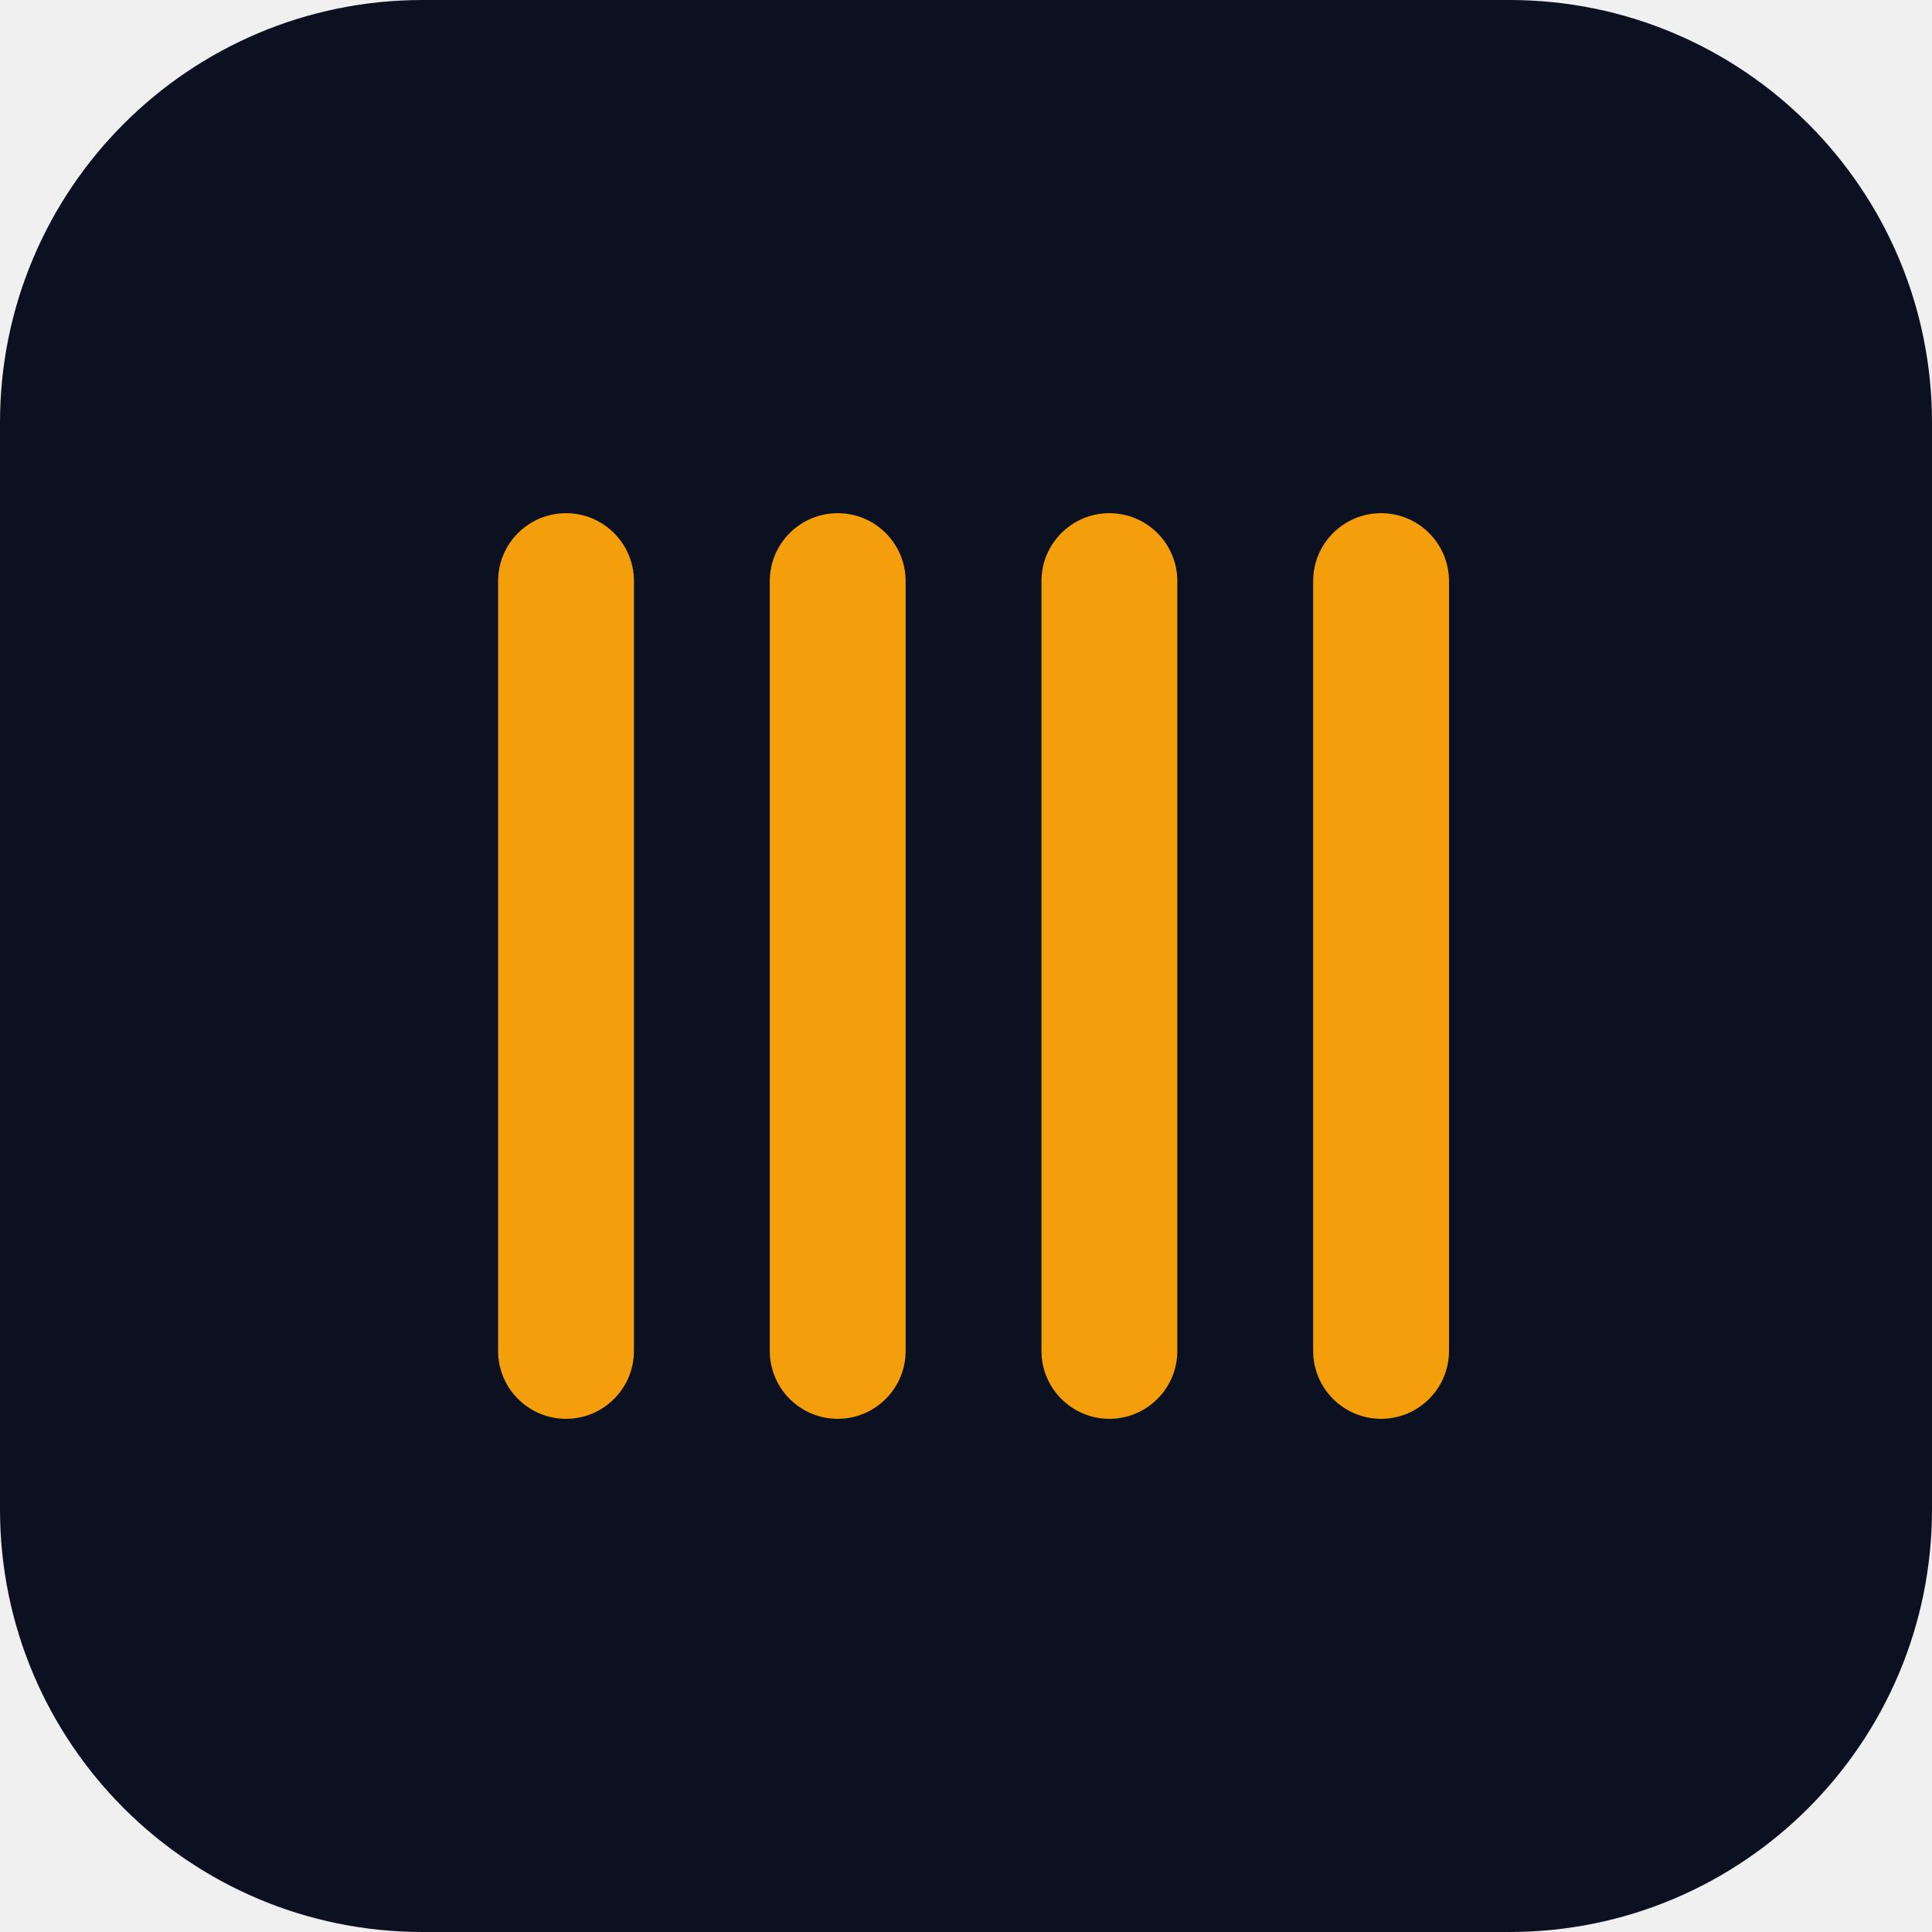
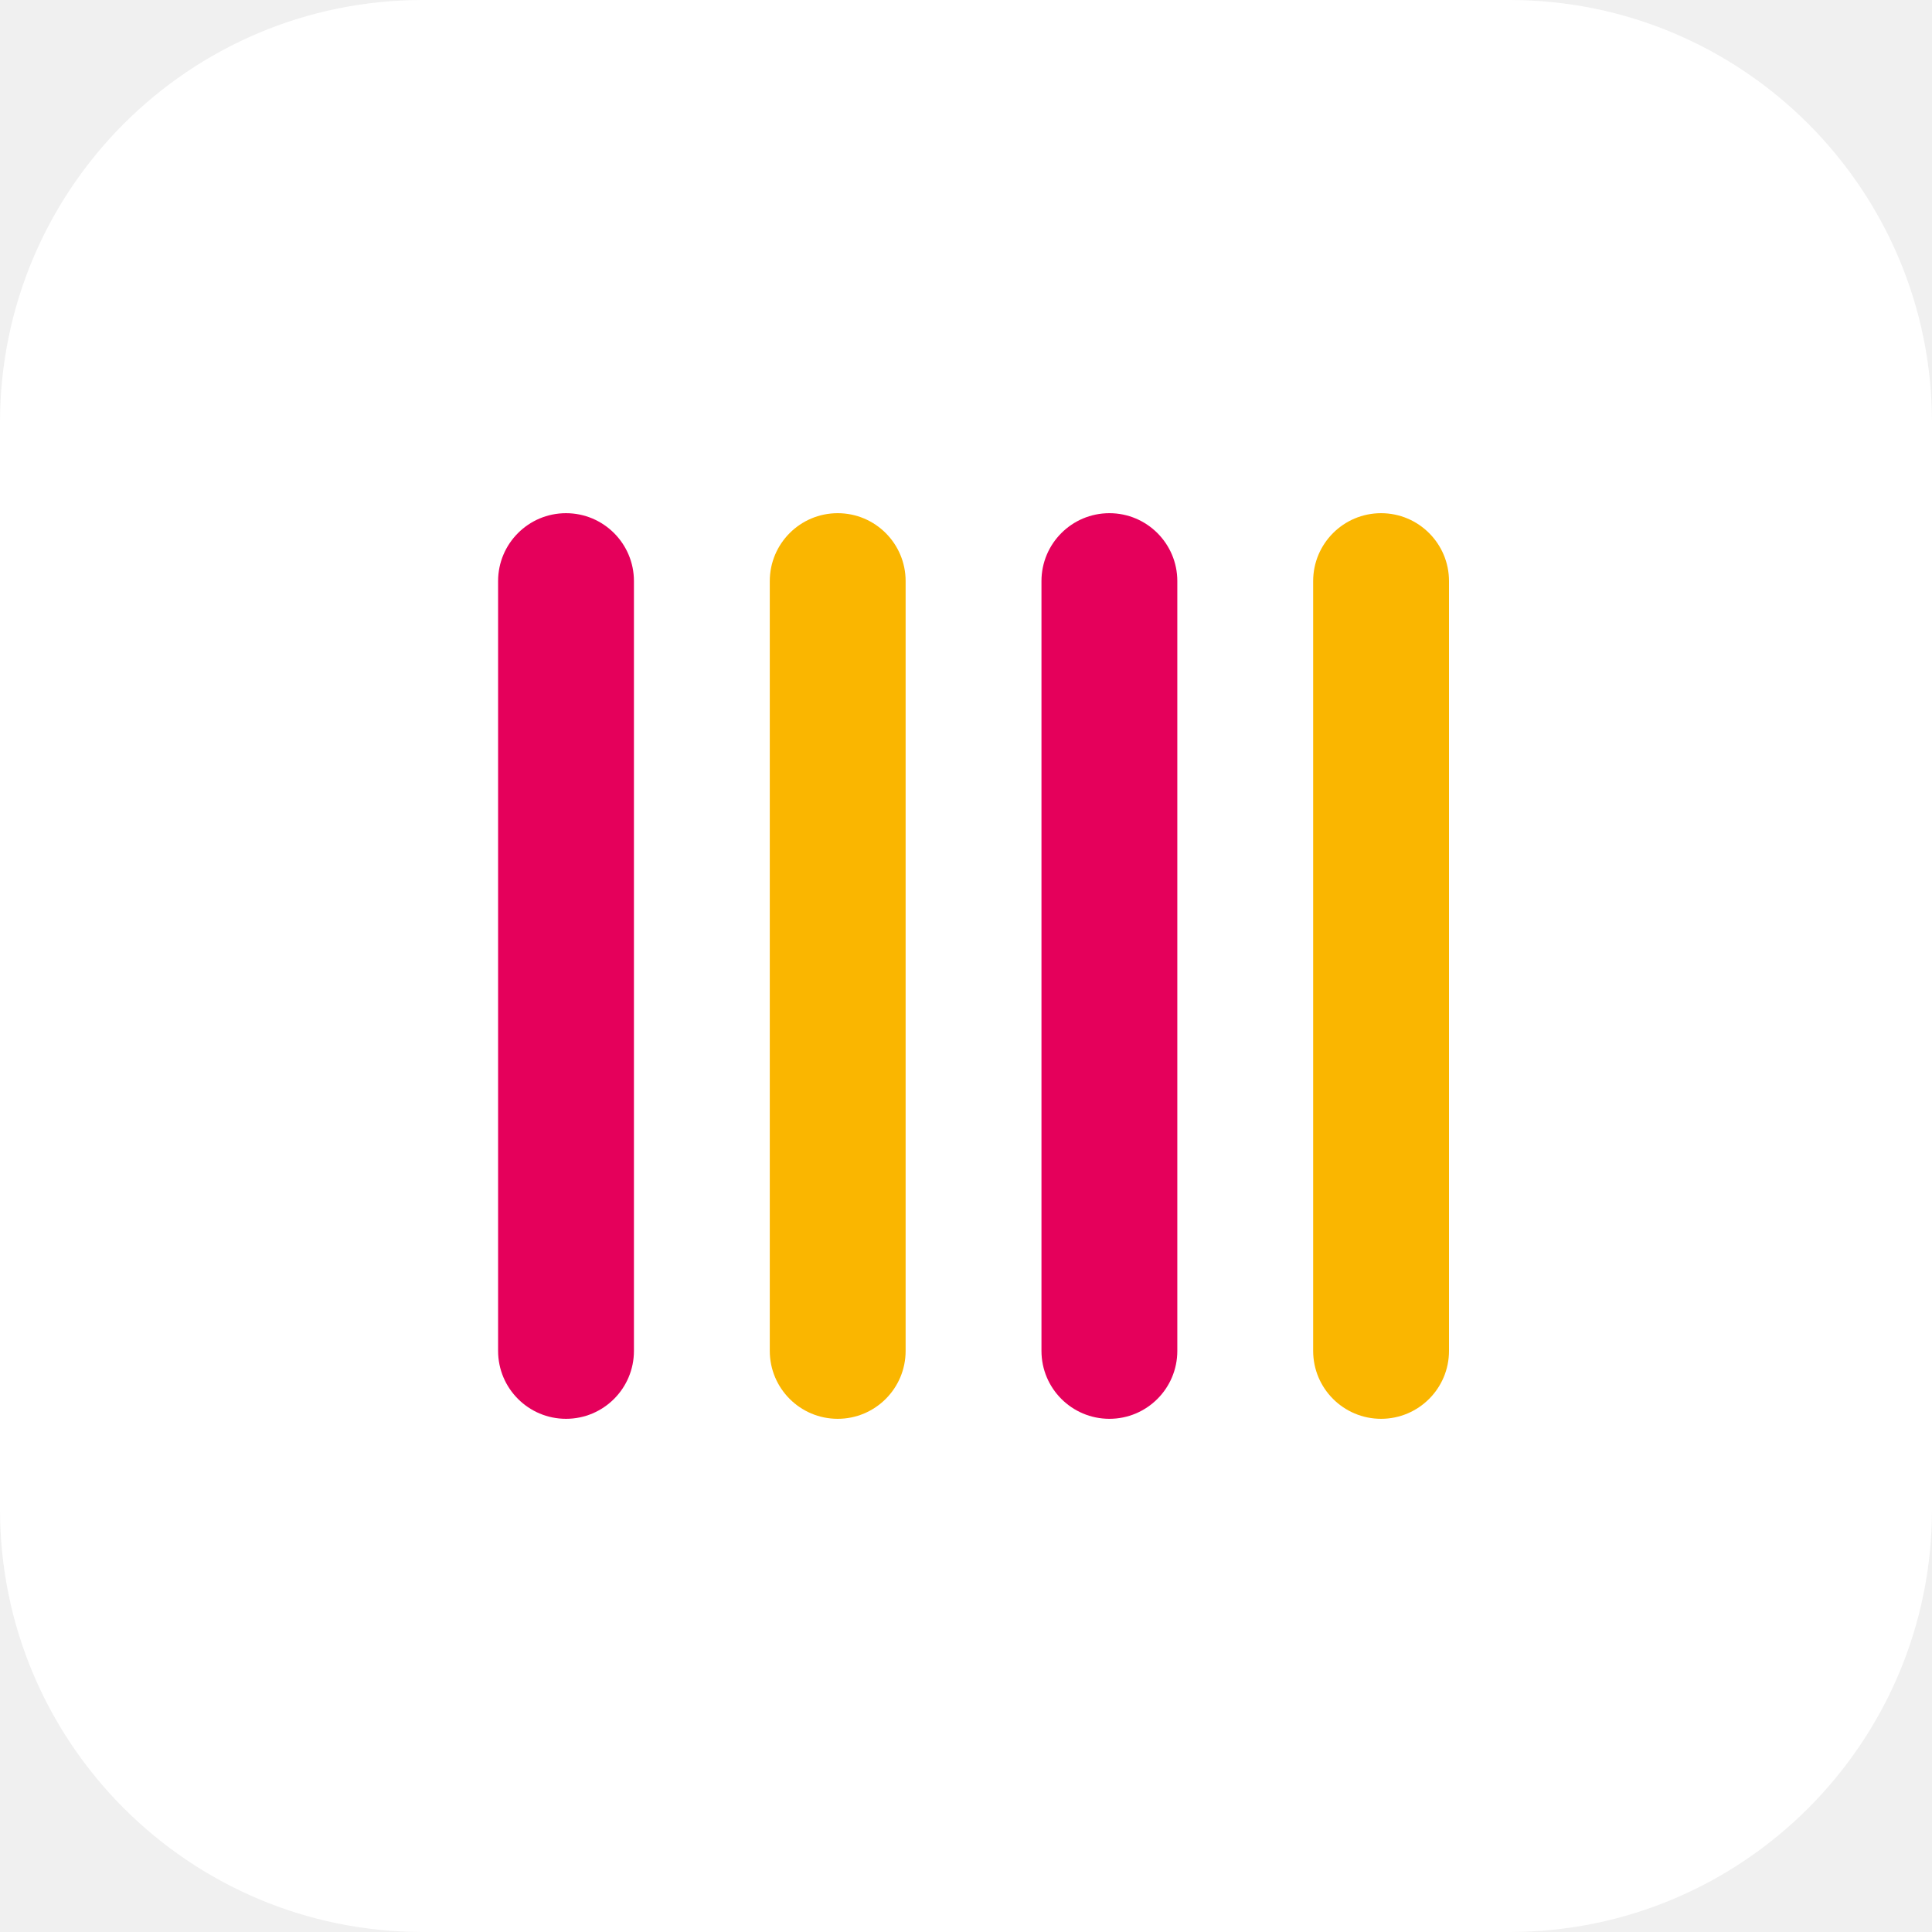
<svg xmlns="http://www.w3.org/2000/svg" viewBox="0 0 512 512">
-   <rect width="512" height="512" rx="112" fill="#0B1120" />
-   <g fill="#F59E0B">
-     <rect x="132" y="136" width="36" height="240" rx="18" />
-     <rect x="204" y="136" width="36" height="240" rx="18" />
-     <rect x="276" y="136" width="36" height="240" rx="18" />
-     <rect x="348" y="136" width="36" height="240" rx="18" />
-   </g>
+   <rect width="512" height="512" rx="112" fill="#FFFFFF" />
+   <rect x="132" y="136" width="36" height="240" rx="18" fill="#E5005B" />
+   <rect x="204" y="136" width="36" height="240" rx="18" fill="#FAB600" />
+   <rect x="276" y="136" width="36" height="240" rx="18" fill="#E5005B" />
+   <rect x="348" y="136" width="36" height="240" rx="18" fill="#FAB600" />
</svg>
